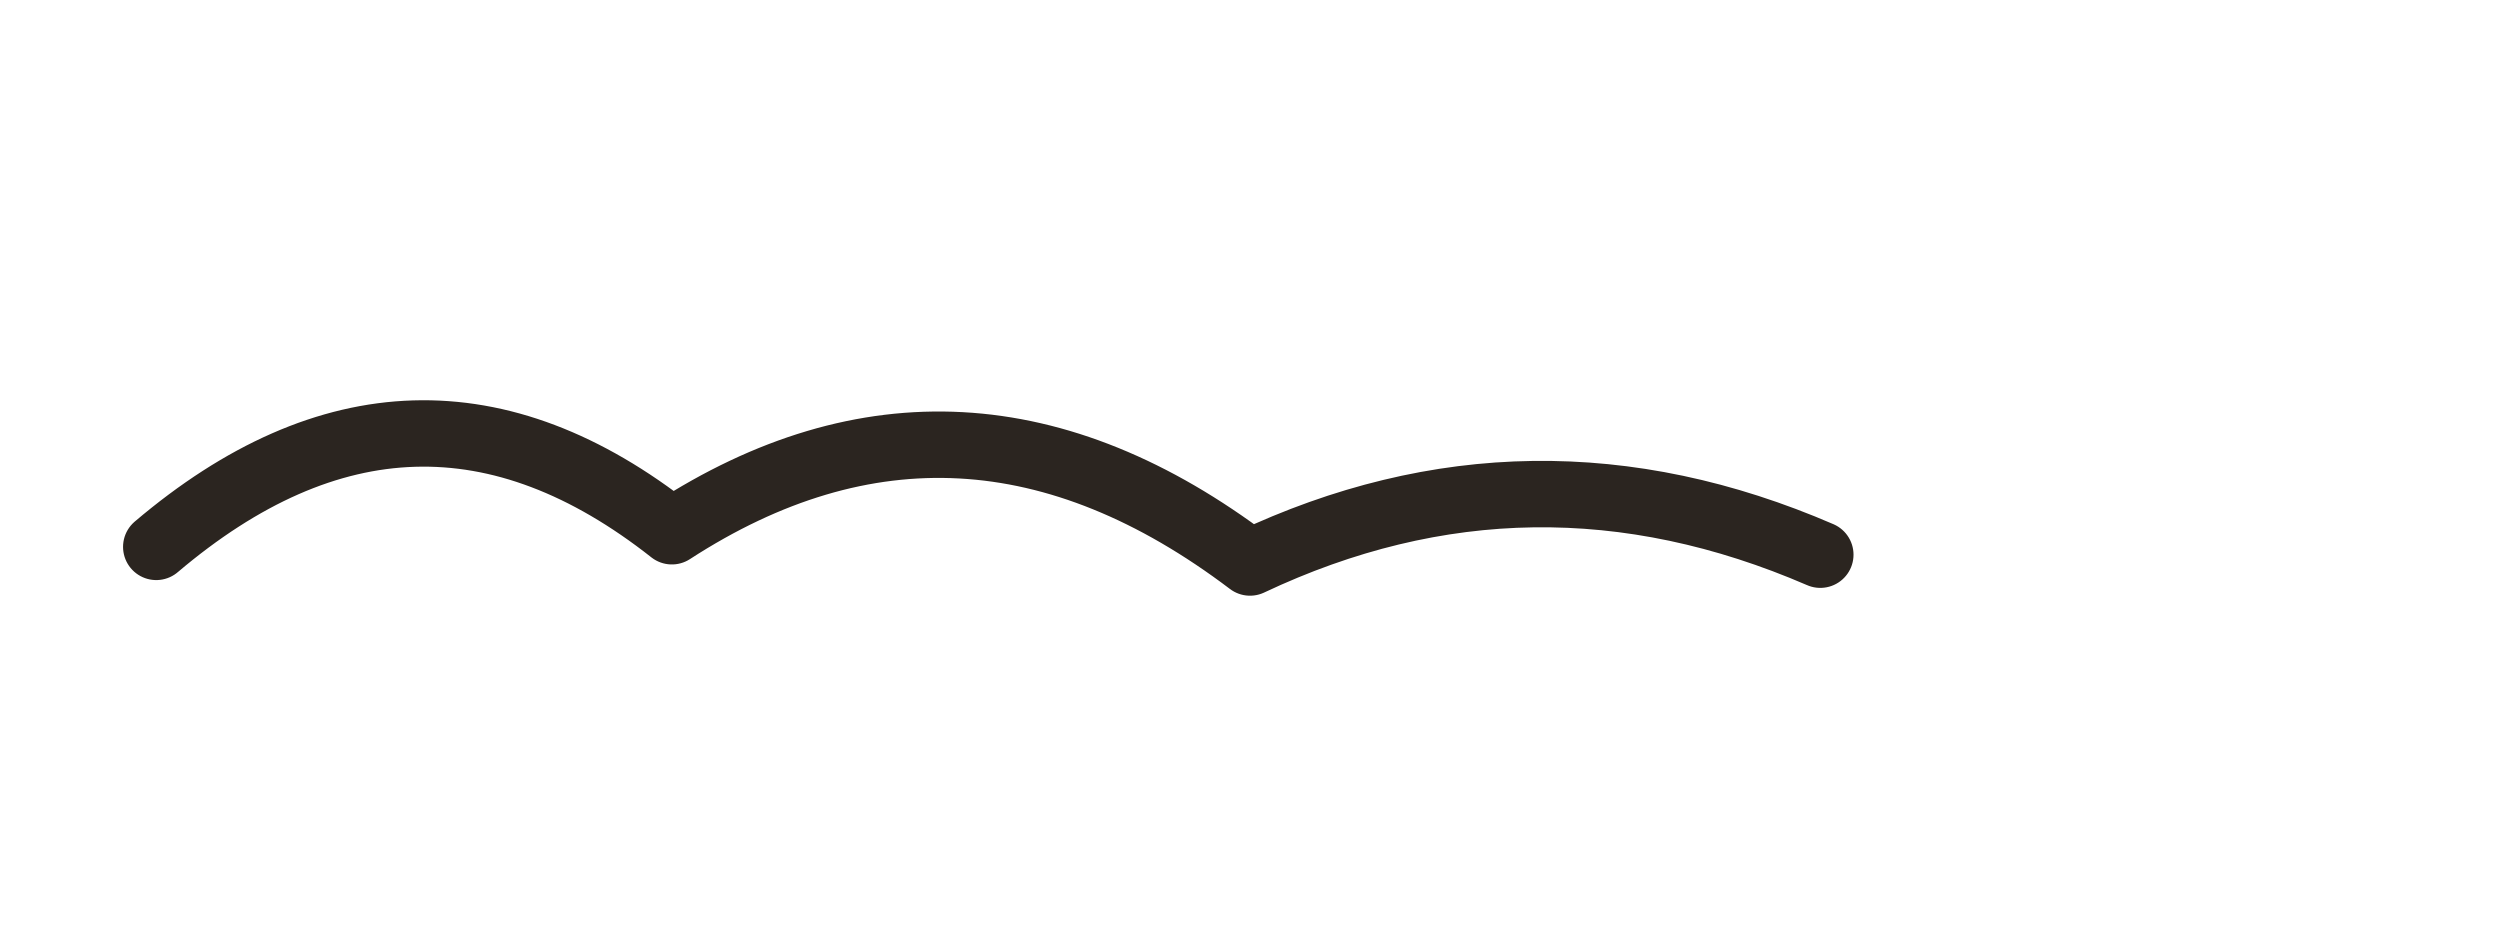
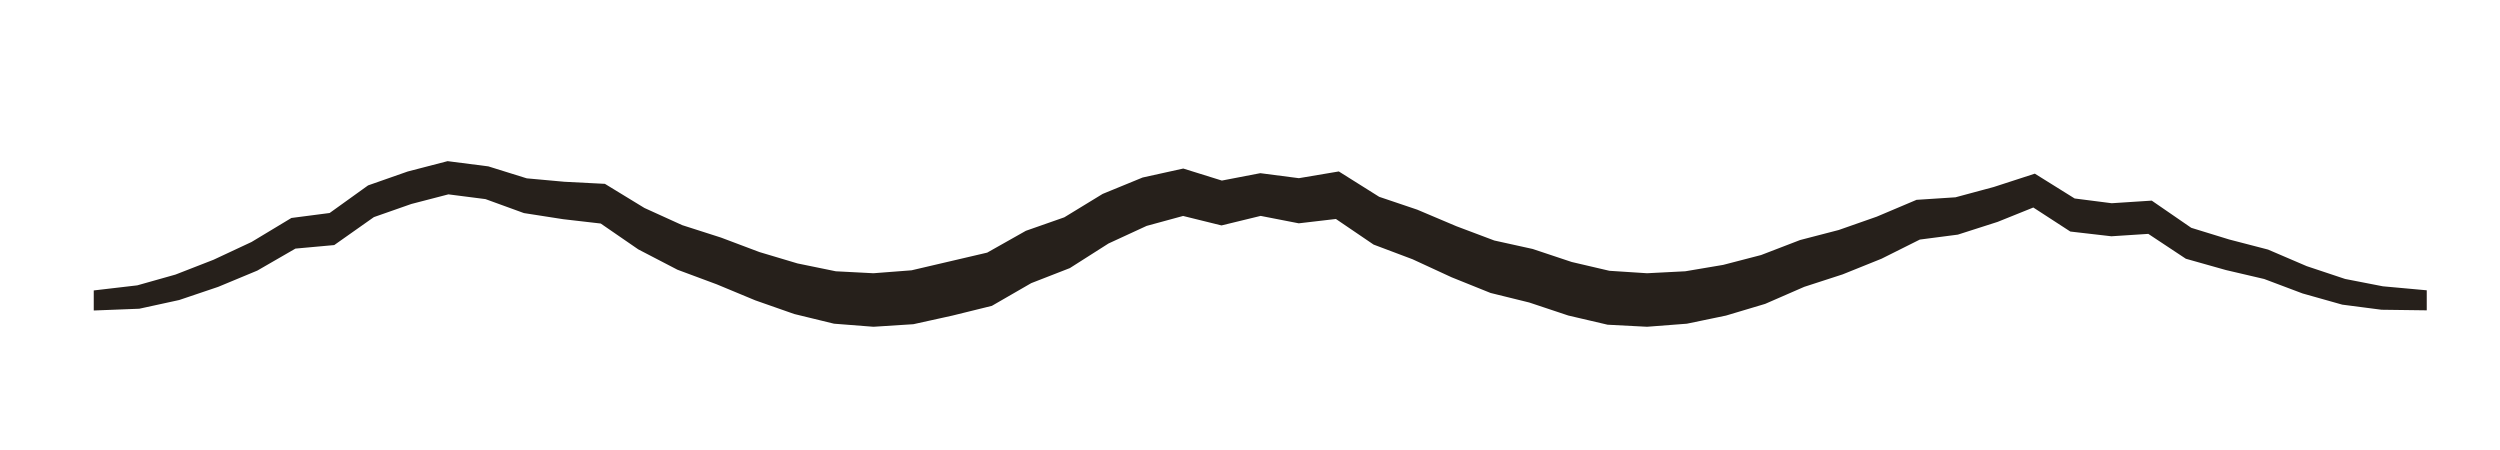
- <svg xmlns="http://www.w3.org/2000/svg" viewBox="0 0 32 12">
-   <path d="M2 7 q3.3 -2.8 6.6 -0.2 q3.7 -2.4 7.4 0.4 q3.6 -1.7 7.3 -0.1" fill="none" stroke="#2b2520" stroke-width="0.85" stroke-linecap="round" stroke-linejoin="round" />
+ <svg xmlns="http://www.w3.org/2000/svg" viewBox="0 0 50 9">
+   <path d="M2.00 5.92 L2.77 5.83 L3.55 5.61 L4.32 5.31 L5.09 4.95 L5.87 4.48 L6.64 4.38 L7.42 3.82 L8.19 3.55 L8.96 3.35 L9.74 3.45 L10.51 3.69 L11.28 3.76 L12.06 3.80 L12.83 4.27 L13.60 4.62 L14.38 4.87 L15.15 5.16 L15.92 5.39 L16.70 5.55 L17.47 5.59 L18.25 5.53 L19.02 5.35 L19.79 5.17 L20.57 4.73 L21.34 4.46 L22.11 3.99 L22.89 3.67 L23.66 3.50 L24.43 3.74 L25.21 3.59 L25.98 3.69 L26.75 3.56 L27.53 4.05 L28.30 4.31 L29.08 4.64 L29.85 4.93 L30.62 5.10 L31.40 5.36 L32.17 5.54 L32.94 5.59 L33.72 5.55 L34.49 5.42 L35.26 5.22 L36.04 4.92 L36.81 4.72 L37.58 4.45 L38.36 4.12 L39.13 4.07 L39.91 3.86 L40.68 3.61 L41.45 4.09 L42.23 4.19 L43.00 4.14 L43.77 4.67 L44.55 4.91 L45.32 5.11 L46.09 5.44 L46.87 5.70 L47.64 5.85 L48.41 5.92 L48.41 6.08 L47.64 6.07 L46.87 5.97 L46.09 5.75 L45.32 5.46 L44.55 5.28 L43.77 5.06 L43.00 4.55 L42.23 4.60 L41.45 4.51 L40.68 4.01 L39.91 4.32 L39.13 4.57 L38.36 4.67 L37.58 5.06 L36.81 5.37 L36.04 5.62 L35.26 5.96 L34.49 6.19 L33.72 6.35 L32.94 6.41 L32.17 6.37 L31.40 6.19 L30.62 5.93 L29.85 5.74 L29.08 5.43 L28.30 5.07 L27.53 4.78 L26.75 4.25 L25.98 4.34 L25.21 4.19 L24.43 4.38 L23.66 4.19 L22.89 4.40 L22.11 4.76 L21.34 5.25 L20.57 5.55 L19.79 6.00 L19.02 6.19 L18.25 6.36 L17.47 6.41 L16.70 6.35 L15.92 6.16 L15.15 5.89 L14.38 5.57 L13.60 5.28 L12.83 4.88 L12.06 4.35 L11.28 4.26 L10.51 4.14 L9.74 3.86 L8.96 3.76 L8.19 3.96 L7.42 4.23 L6.64 4.78 L5.87 4.85 L5.09 5.30 L4.32 5.62 L3.55 5.88 L2.77 6.05 L2.00 6.08Z" fill="#26201b" stroke="#26201b" stroke-width="0.25" />
</svg>
